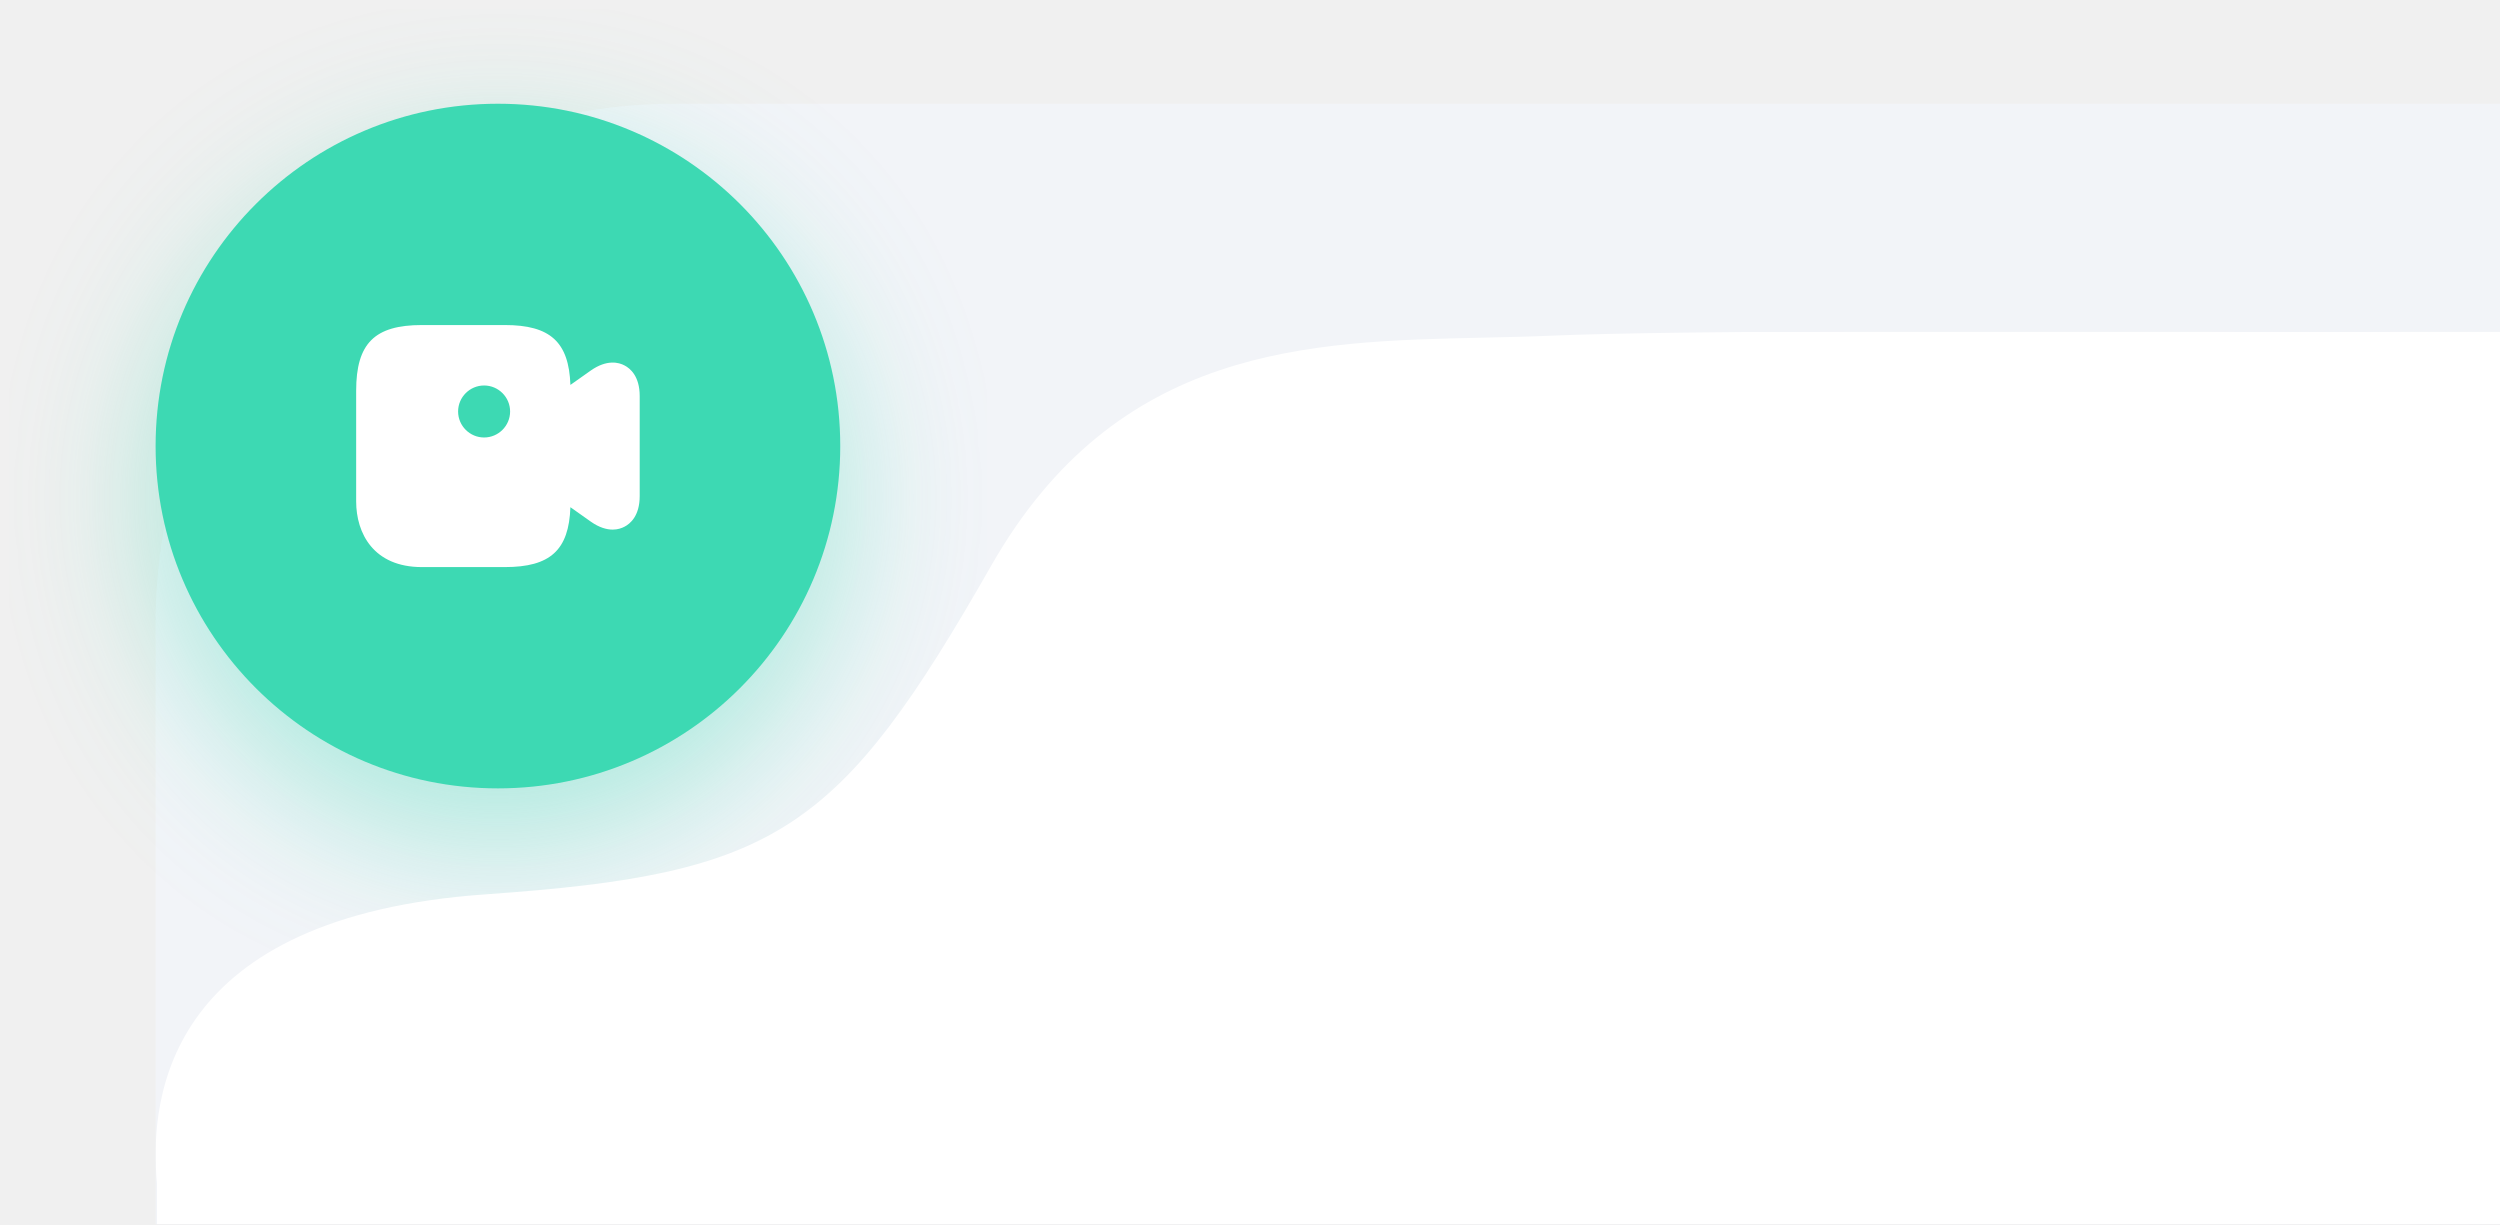
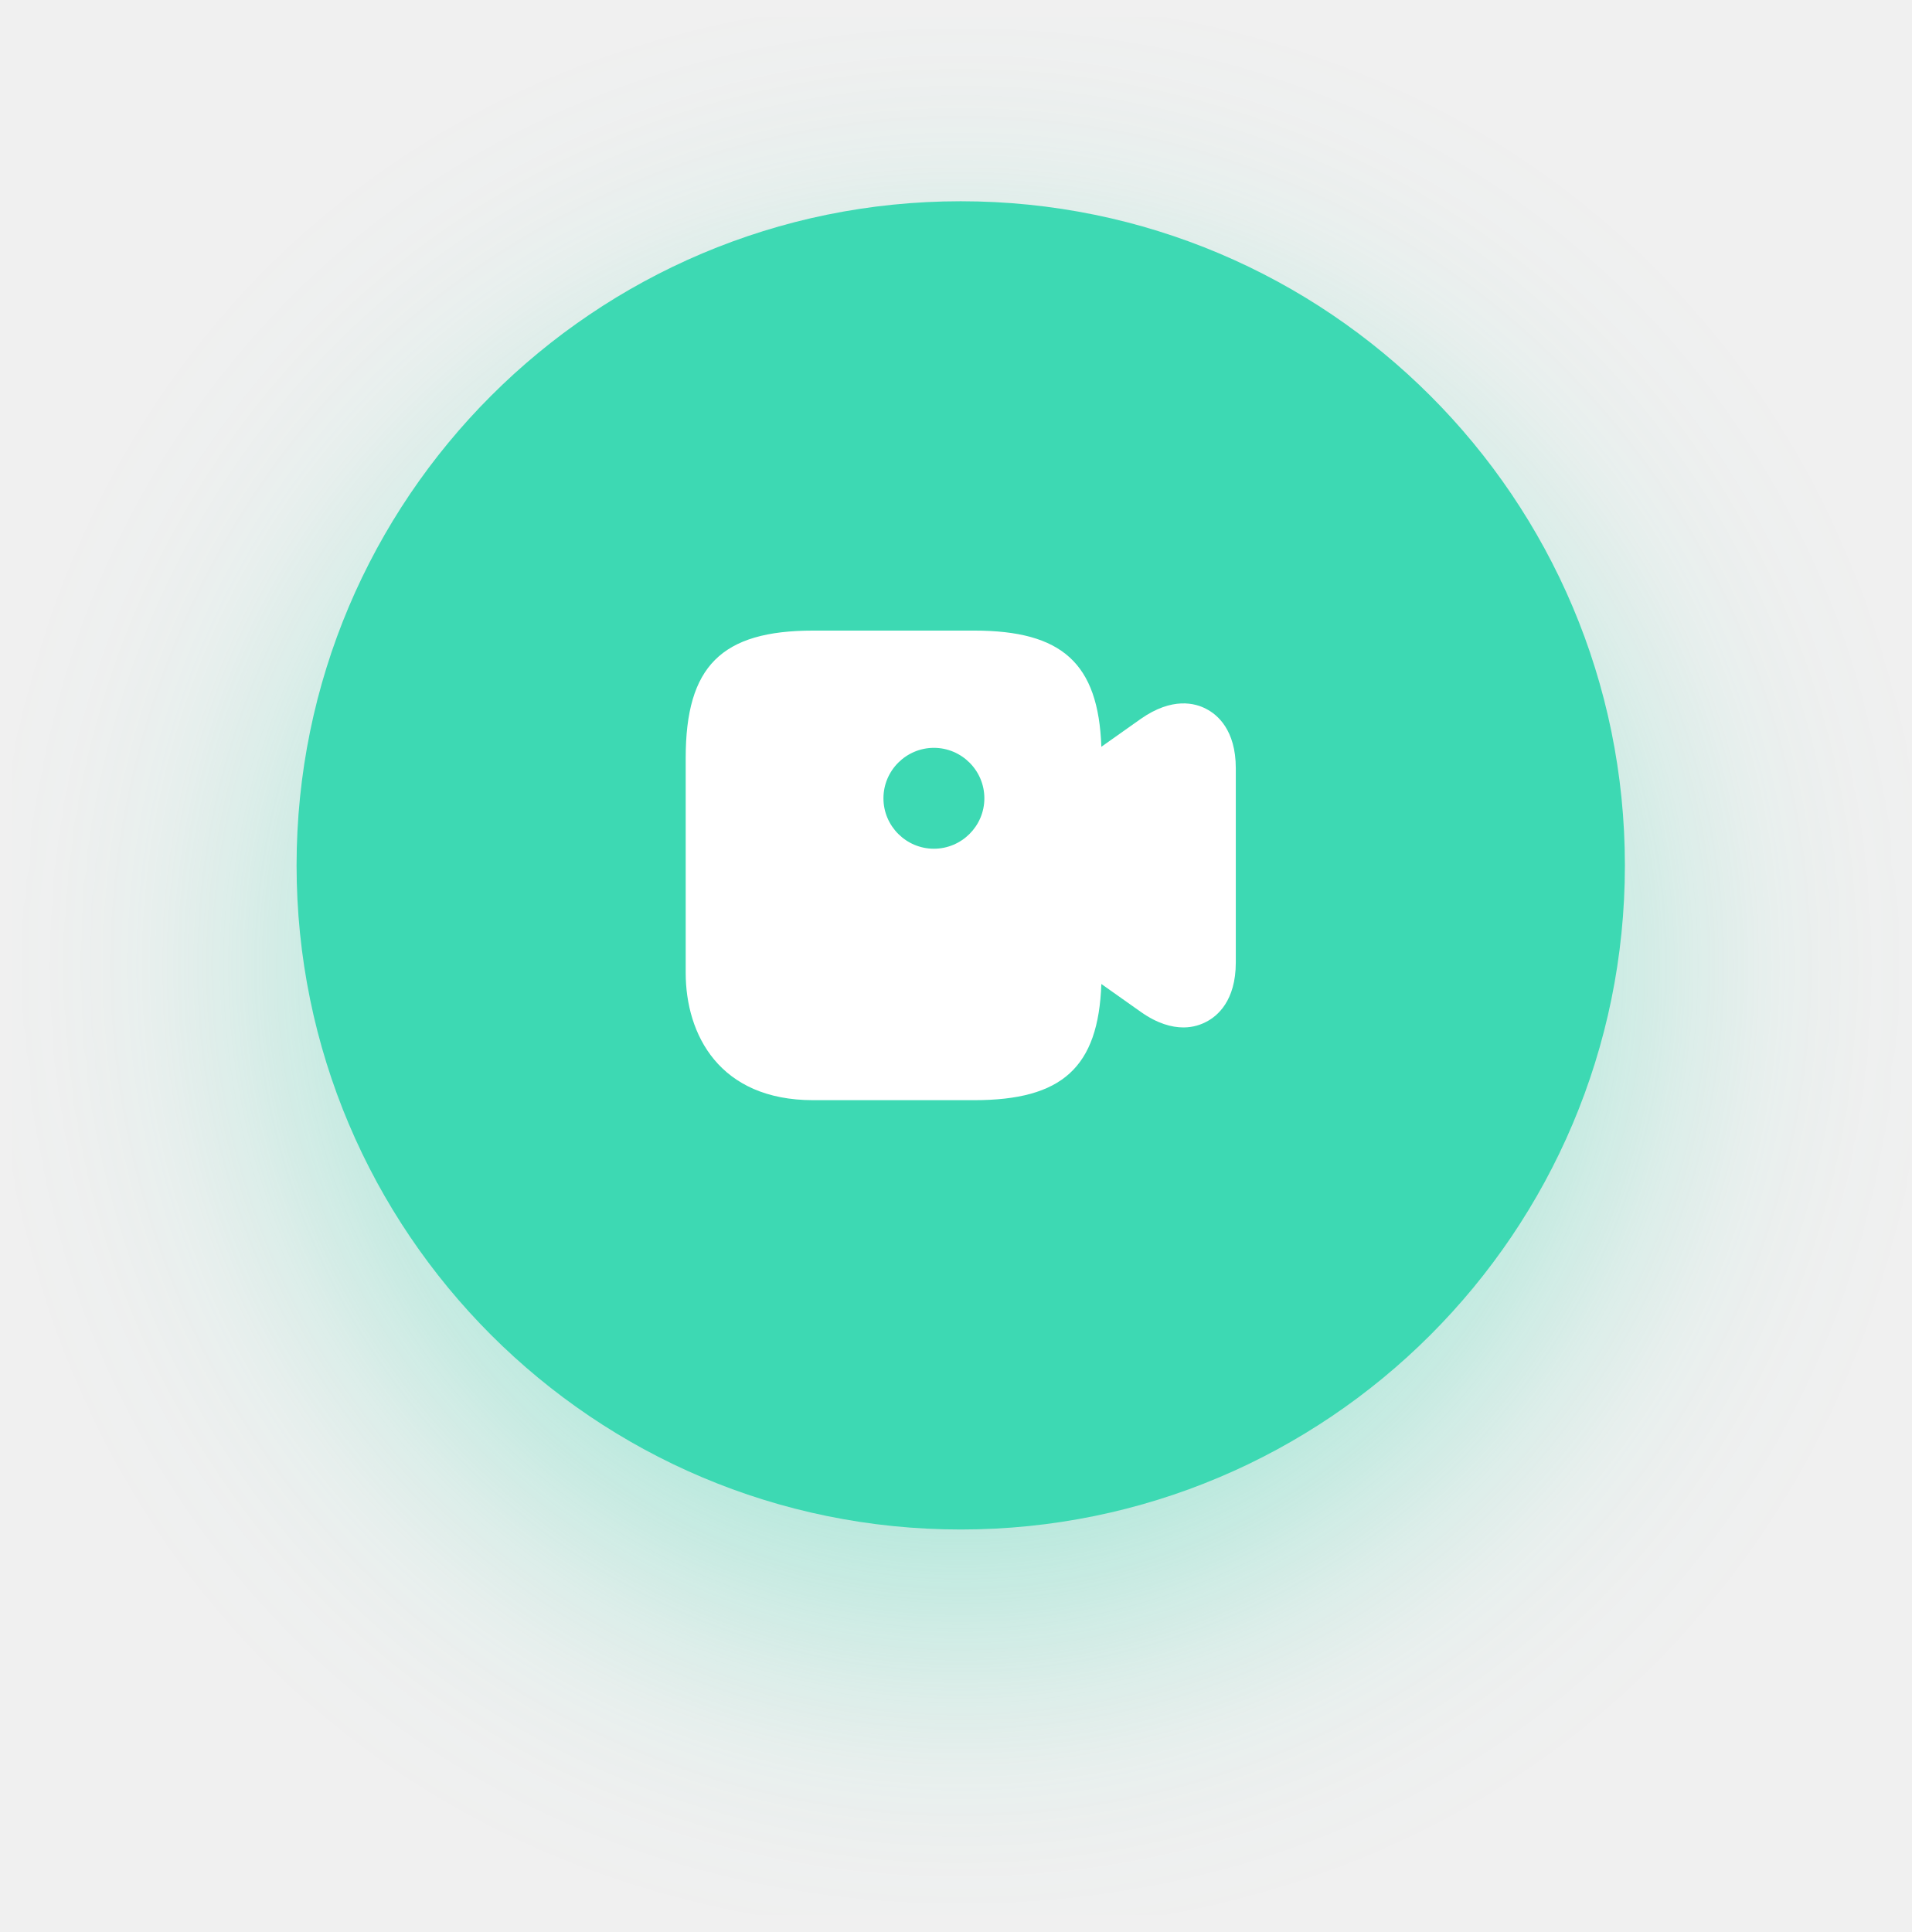
- <svg xmlns="http://www.w3.org/2000/svg" width="241" height="118" viewBox="0 0 241 118" fill="none">
-   <path d="M15 60C15 32.386 37.386 10 65 10H241V118H15V60Z" fill="#F2F4F8" />
-   <g opacity="0.4" filter="url(#filter0_f_228_4006)">
-     <circle cx="48" cy="48" r="33" fill="#3DD9B3" />
+ <svg xmlns="http://www.w3.org/2000/svg" width="95" height="96" viewBox="0 0 95 96" fill="none">
+   <g opacity="0.4" filter="url(#filter0_f_103_357)">
+     <circle cx="47.736" cy="48" r="33" fill="#3DD9B3" />
  </g>
-   <circle cx="48" cy="43" r="33" fill="#3DD9B3" />
-   <path d="M60.201 35.227C59.654 34.934 58.507 34.627 56.947 35.721L54.987 37.107C54.841 32.961 53.041 31.334 48.667 31.334H40.667C36.107 31.334 34.334 33.107 34.334 37.667V48.334C34.334 51.401 36.001 54.667 40.667 54.667H48.667C53.041 54.667 54.841 53.041 54.987 48.894L56.947 50.281C57.774 50.867 58.494 51.054 59.067 51.054C59.561 51.054 59.947 50.907 60.201 50.774C60.747 50.494 61.667 49.734 61.667 47.827V38.174C61.667 36.267 60.747 35.507 60.201 35.227ZM46.667 42.174C45.294 42.174 44.161 41.054 44.161 39.667C44.161 38.281 45.294 37.161 46.667 37.161C48.041 37.161 49.174 38.281 49.174 39.667C49.174 41.054 48.041 42.174 46.667 42.174Z" fill="white" />
-   <mask id="mask0_228_4006" style="mask-type:alpha" maskUnits="userSpaceOnUse" x="15" y="32" width="226" height="86">
-     <rect x="15" y="32" width="226" height="86" fill="#D9D9D9" />
-   </mask>
-   <g mask="url(#mask0_228_4006)">
-     <path d="M15.133 132.681V114.105C14.327 105.471 16.298 88.346 46.836 86.213C74.884 84.255 80.853 80.301 95.553 54.531C107.653 33.317 126.126 32.916 143.043 32.548C145.259 32.499 147.449 32.452 149.594 32.358C160.963 31.861 198.081 31.802 223.5 32.001C252 32 241 29.71 241 40.501V224.287C241 235.175 232.146 244.001 221.225 244.001H34.775C23.854 244.001 15 235.175 15 224.287V132.681H15.133Z" fill="white" />
-   </g>
+   <circle cx="47.736" cy="43" r="33" fill="#3DD9B3" />
+   <path d="M59.936 35.227C59.39 34.934 58.243 34.627 56.683 35.72L54.723 37.107C54.576 32.96 52.776 31.334 48.403 31.334H40.403C35.843 31.334 34.07 33.107 34.07 37.667V48.334C34.07 51.4 35.736 54.667 40.403 54.667H48.403C52.776 54.667 54.576 53.04 54.723 48.894L56.683 50.28C57.51 50.867 58.23 51.053 58.803 51.053C59.296 51.053 59.683 50.907 59.936 50.773C60.483 50.493 61.403 49.733 61.403 47.827V38.173C61.403 36.267 60.483 35.507 59.936 35.227ZM46.403 42.173C45.03 42.173 43.896 41.053 43.896 39.667C43.896 38.28 45.03 37.16 46.403 37.16C47.776 37.16 48.91 38.28 48.91 39.667C48.91 41.053 47.776 42.173 46.403 42.173Z" fill="white" />
  <defs>
-     <filter id="filter0_f_228_4006" x="0.875" y="0.875" width="94.25" height="94.25" filterUnits="userSpaceOnUse" color-interpolation-filters="sRGB">
+     <filter id="filter0_f_103_357" x="0.611" y="0.875" width="94.25" height="94.25" filterUnits="userSpaceOnUse" color-interpolation-filters="sRGB">
      <feFlood flood-opacity="0" result="BackgroundImageFix" />
      <feBlend mode="normal" in="SourceGraphic" in2="BackgroundImageFix" result="shape" />
-       <feGaussianBlur stdDeviation="7.062" result="effect1_foregroundBlur_228_4006" />
+       <feGaussianBlur stdDeviation="7.062" result="effect1_foregroundBlur_103_357" />
    </filter>
  </defs>
</svg>
